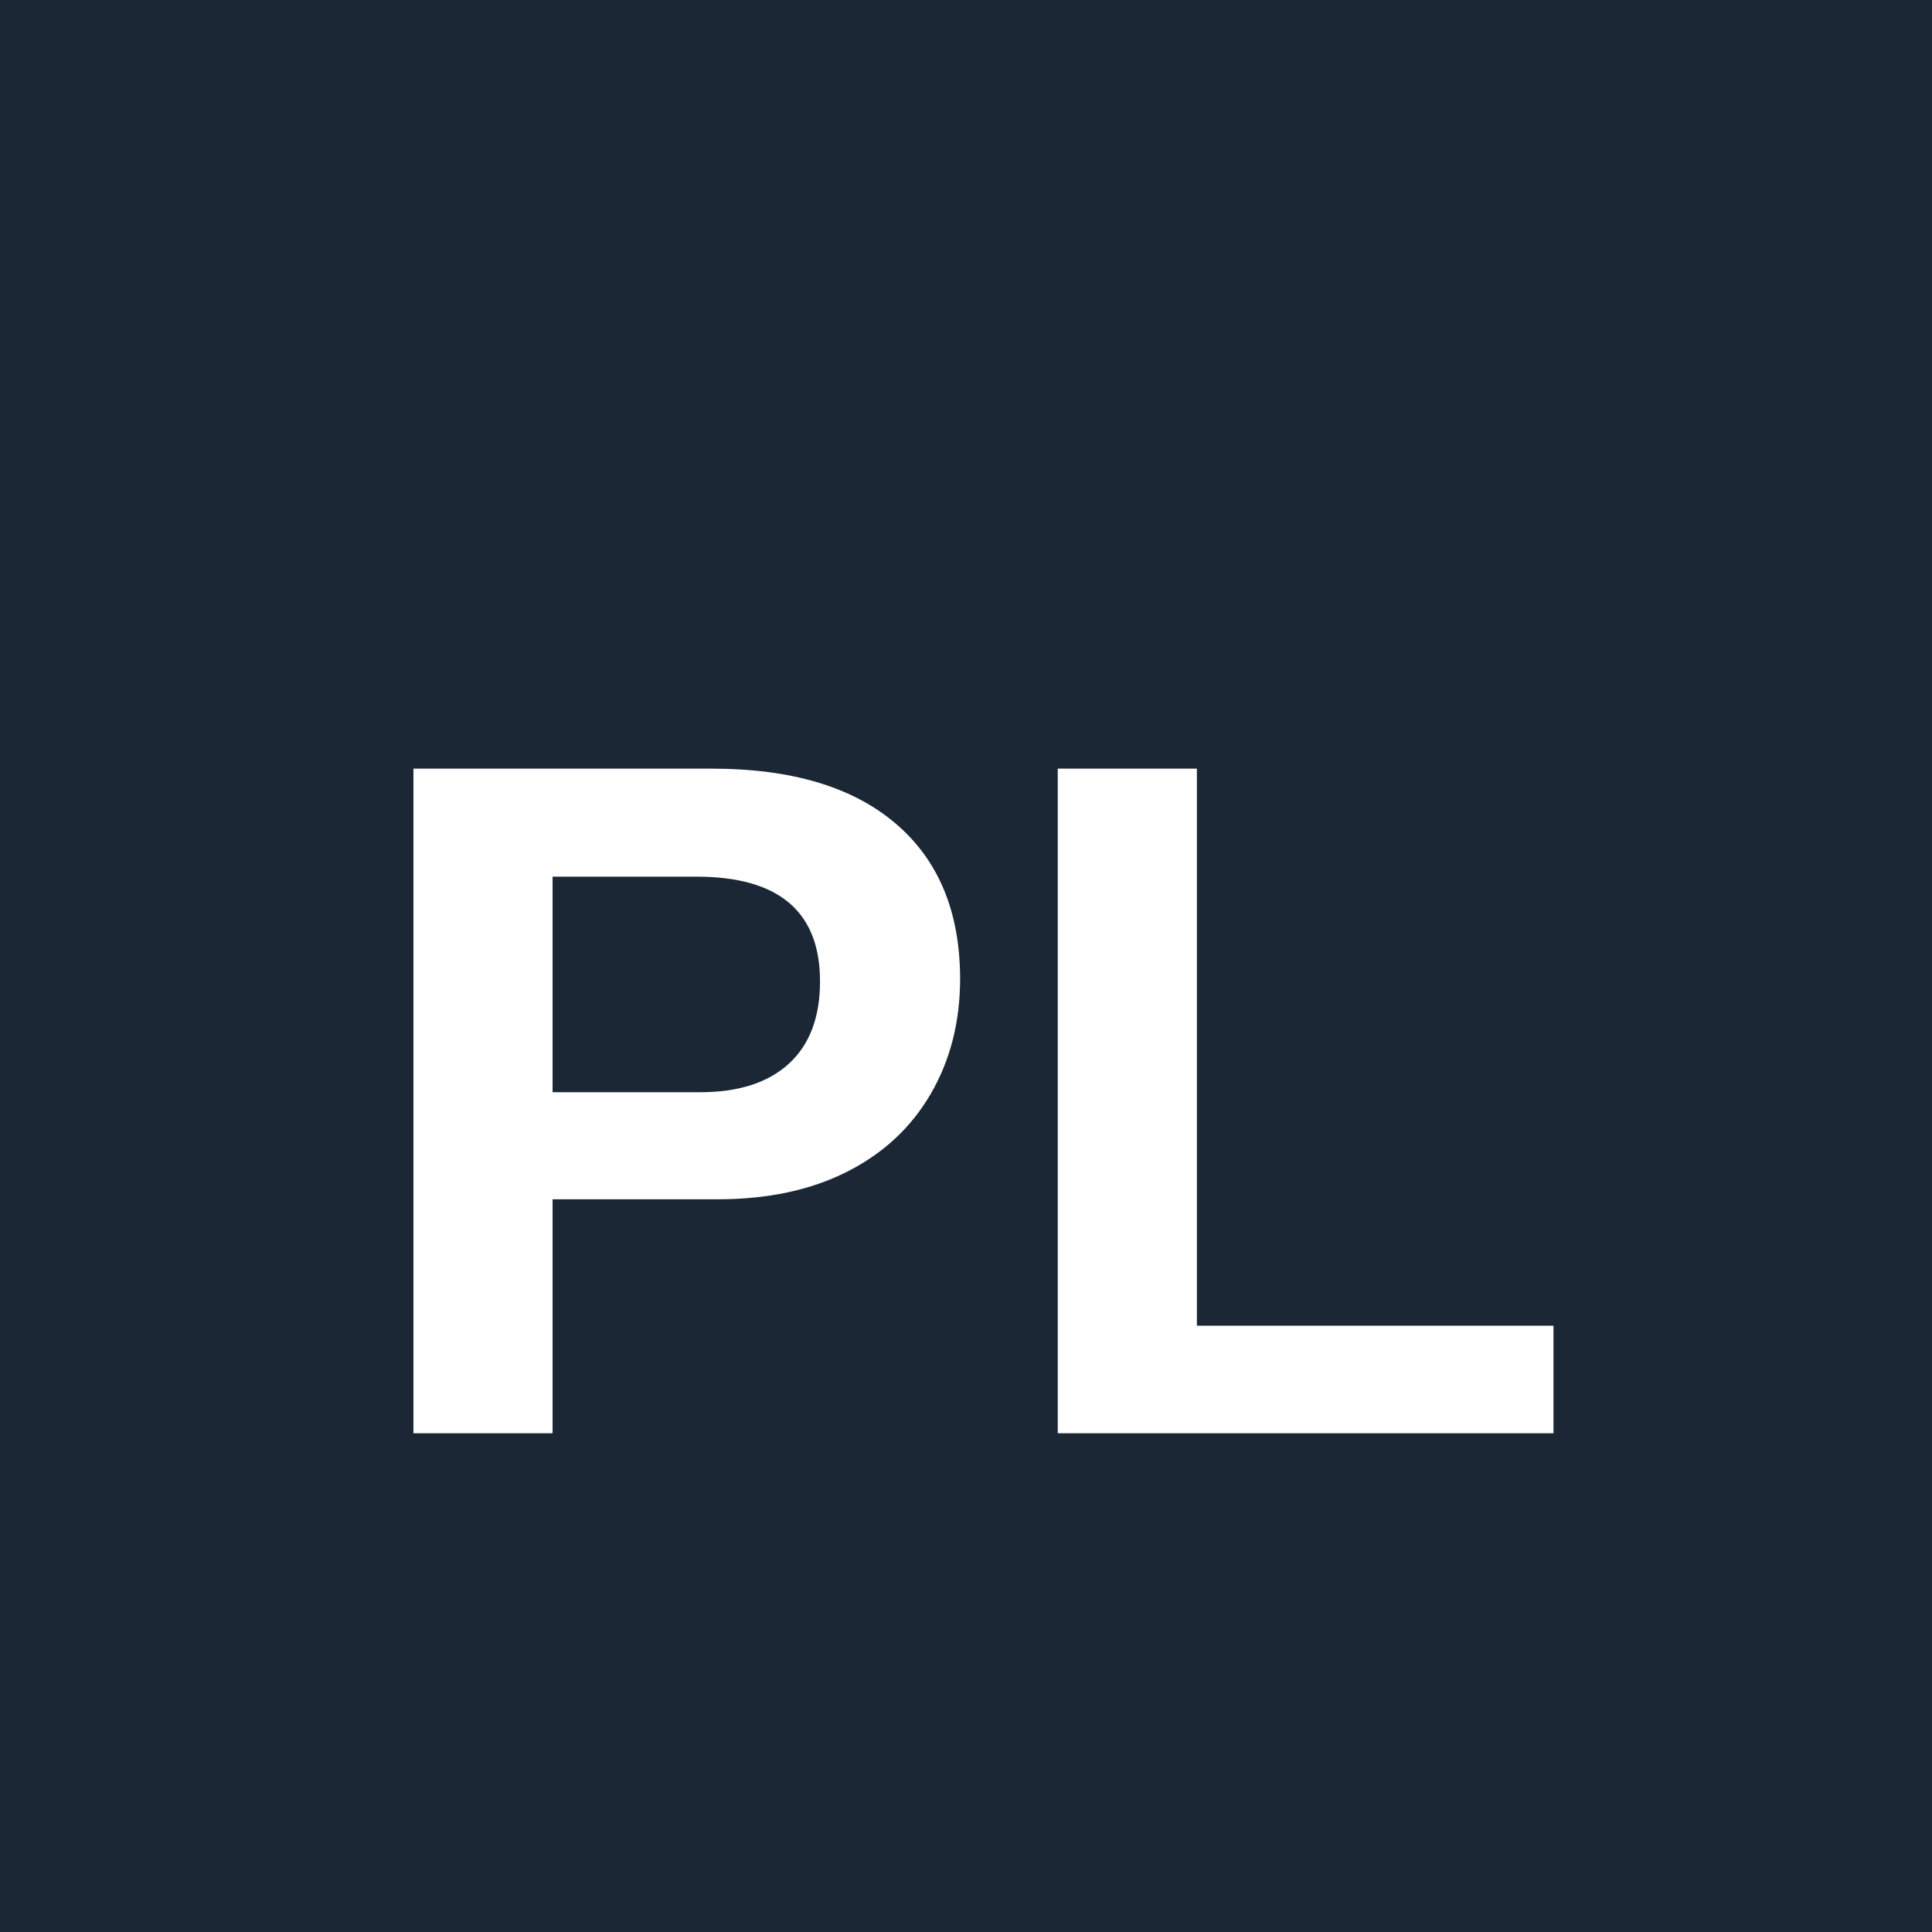
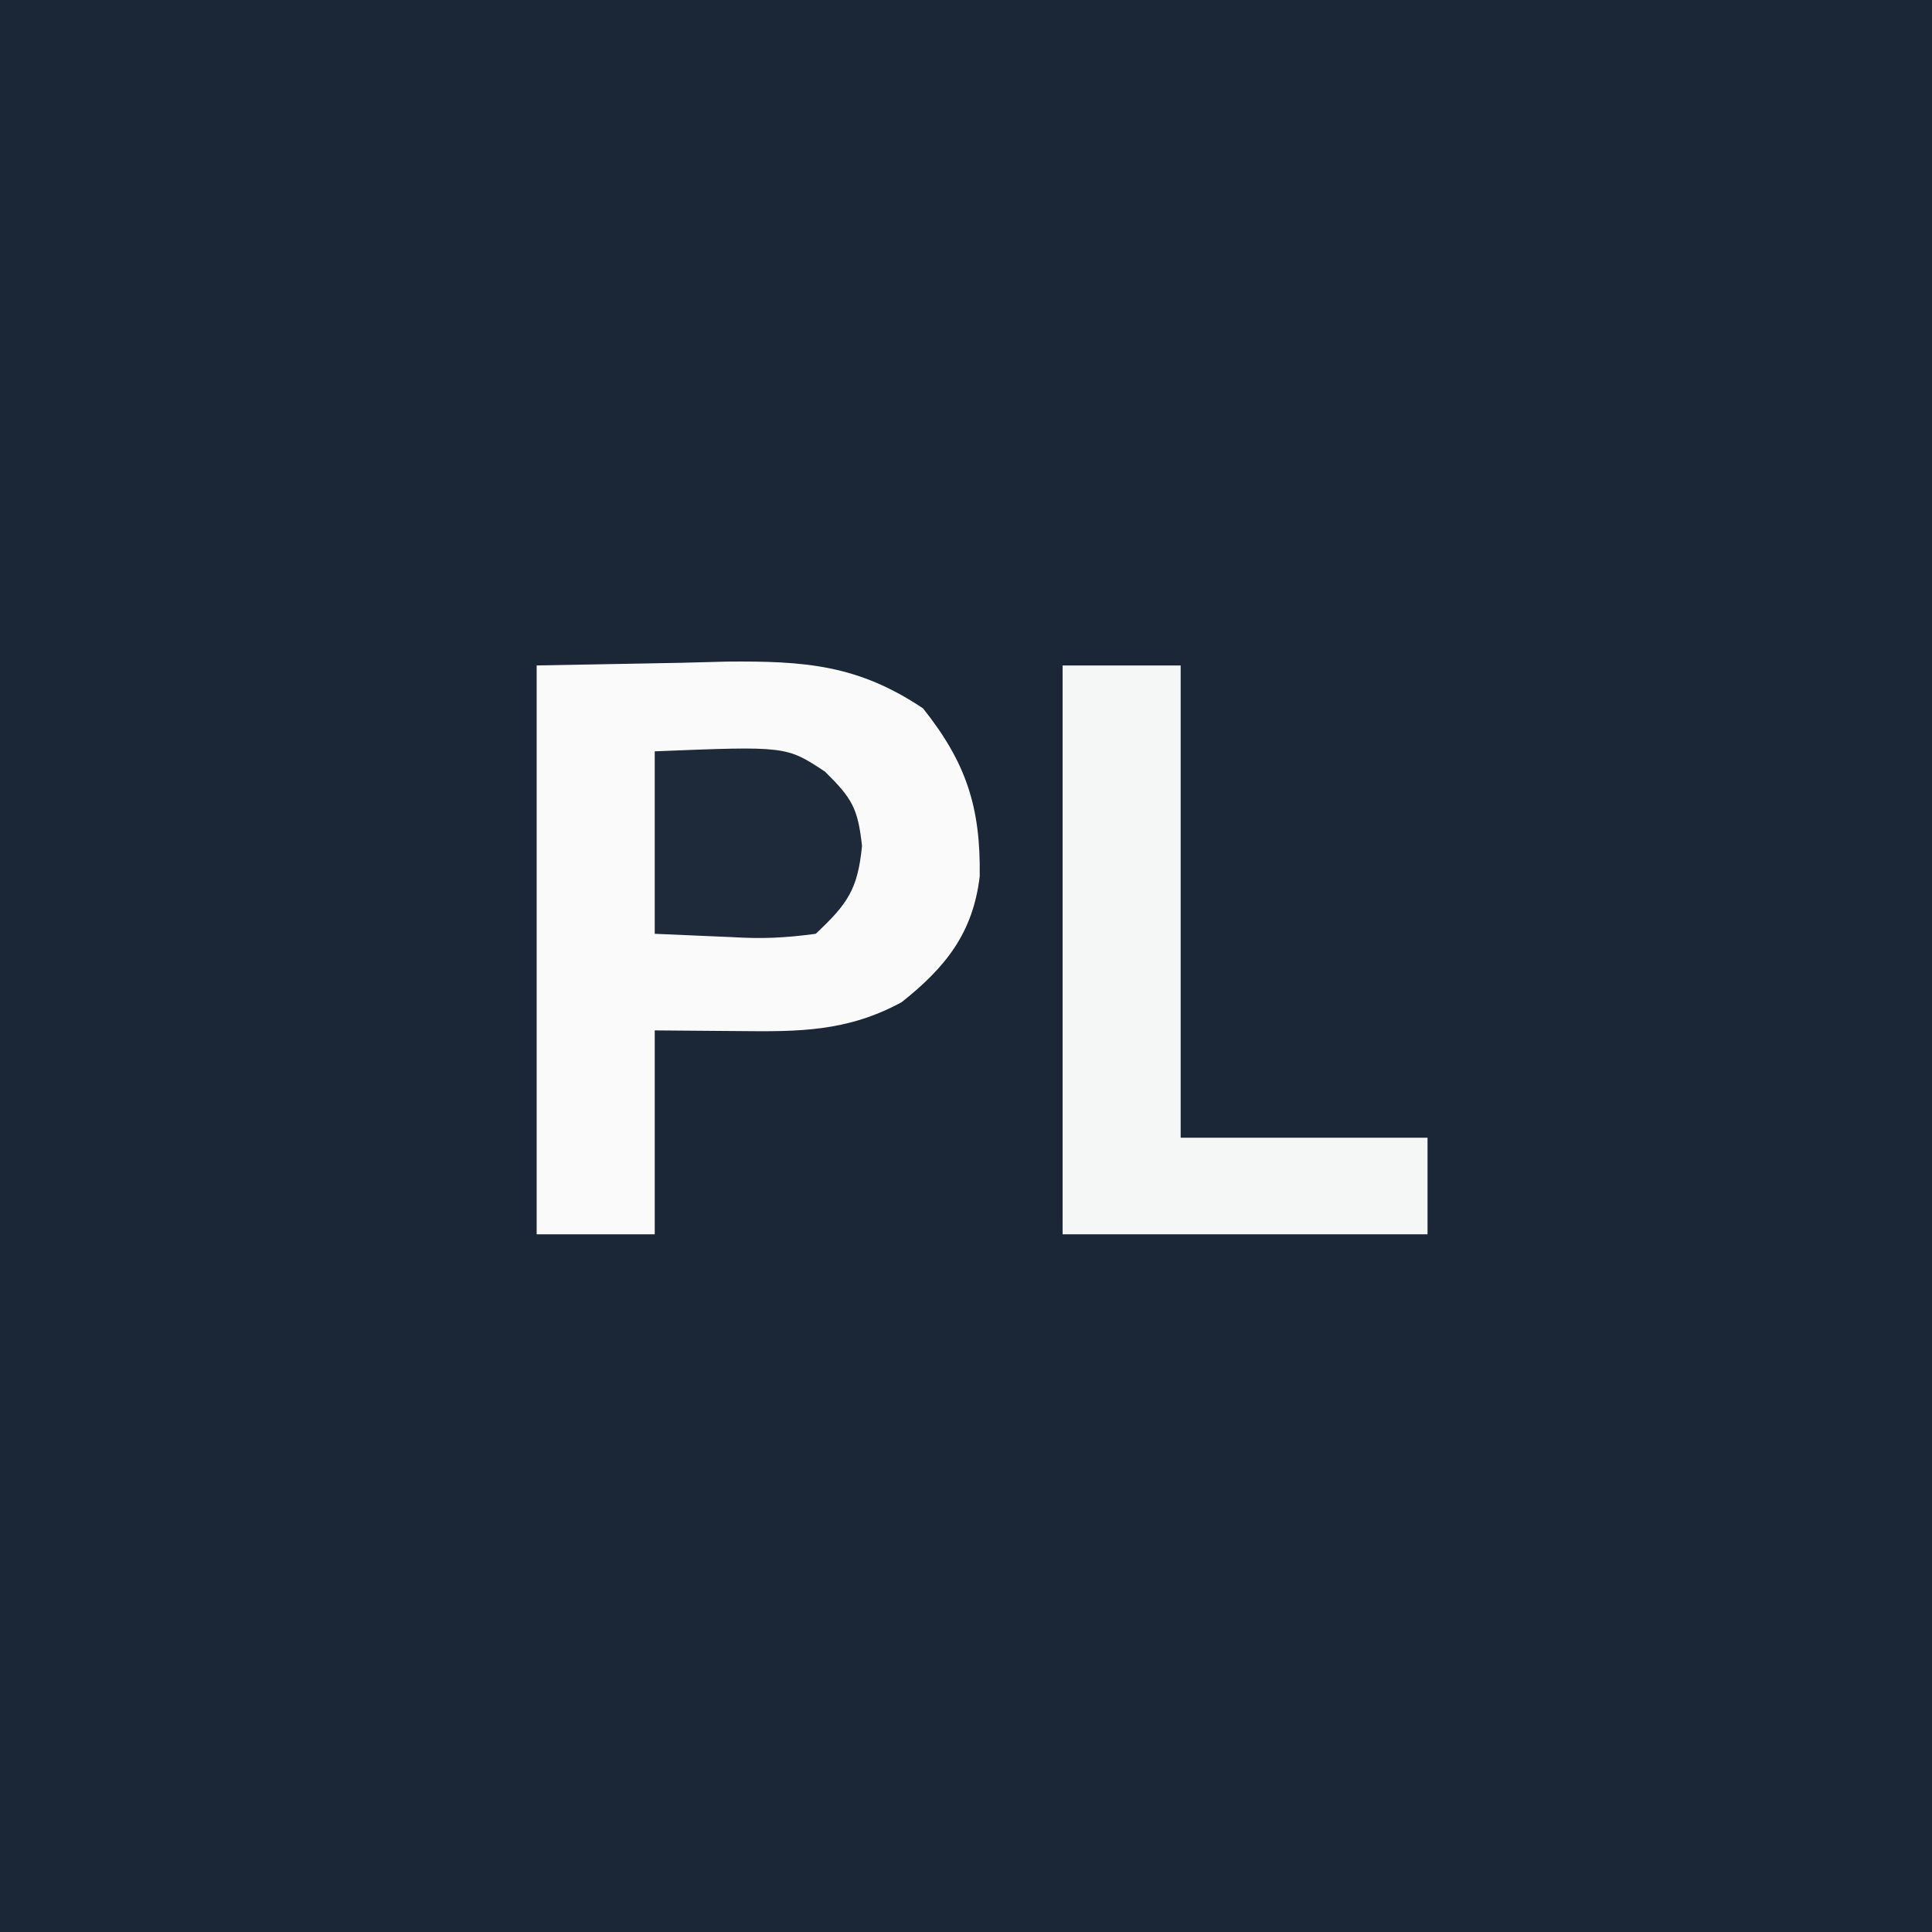
- <svg xmlns="http://www.w3.org/2000/svg" width="512" height="512" version="1.1">
-   <rect width="100%" height="100%" fill="#1b2735" />
-   <text x="50%" y="60%" font-size="256" font-family="Arial, sans-serif" fill="#ffffff" font-weight="bold" text-anchor="middle" dominant-baseline="middle">PL</text>
+ <svg xmlns="http://www.w3.org/2000/svg" version="1.1" width="180" height="180">
+   <path d="M0 0 C59.4 0 118.8 0 180 0 C180 59.4 180 118.8 180 180 C120.6 180 61.2 180 0 180 C0 120.6 0 61.2 0 0 Z " fill="#1B2637" transform="translate(0,0)" />
+   <path d="M0 0 C6.683 -0.124 6.683 -0.124 13.5 -0.25 C15.583 -0.305 15.583 -0.305 17.709 -0.36 C24.96 -0.425 29.916 -0.078 36 4 C40.058 9.098 41.371 13.265 41.277 19.652 C40.658 24.891 38.125 28.109 34 31.375 C28.918 34.128 24.445 34.127 18.75 34.062 C14.914 34.032 14.914 34.032 11 34 C11 40.27 11 46.54 11 53 C7.37 53 3.74 53 0 53 C0 35.51 0 18.02 0 0 Z " fill="#FAFAFB" transform="translate(50,62)" />
+   <path d="M0 0 C3.63 0 7.26 0 11 0 C11 14.52 11 29.04 11 44 C18.59 44 26.18 44 34 44 C34 46.97 34 49.94 34 53 C22.78 53 11.56 53 0 53 C0 35.51 0 18.02 0 0 Z " fill="#F5F6F6" transform="translate(99,62)" />
+   <path d="M0 0 C12.25 -0.495 12.25 -0.495 15.863 1.891 C18.395 4.39 18.921 5.289 19.312 8.812 C18.914 12.876 17.962 14.212 15 17 C12.143 17.38 10.06 17.484 7.25 17.312 C4.857 17.209 2.465 17.106 0 17 C0 11.39 0 5.78 0 0 Z " fill="#1E2939" transform="translate(61,70)" />
</svg>
